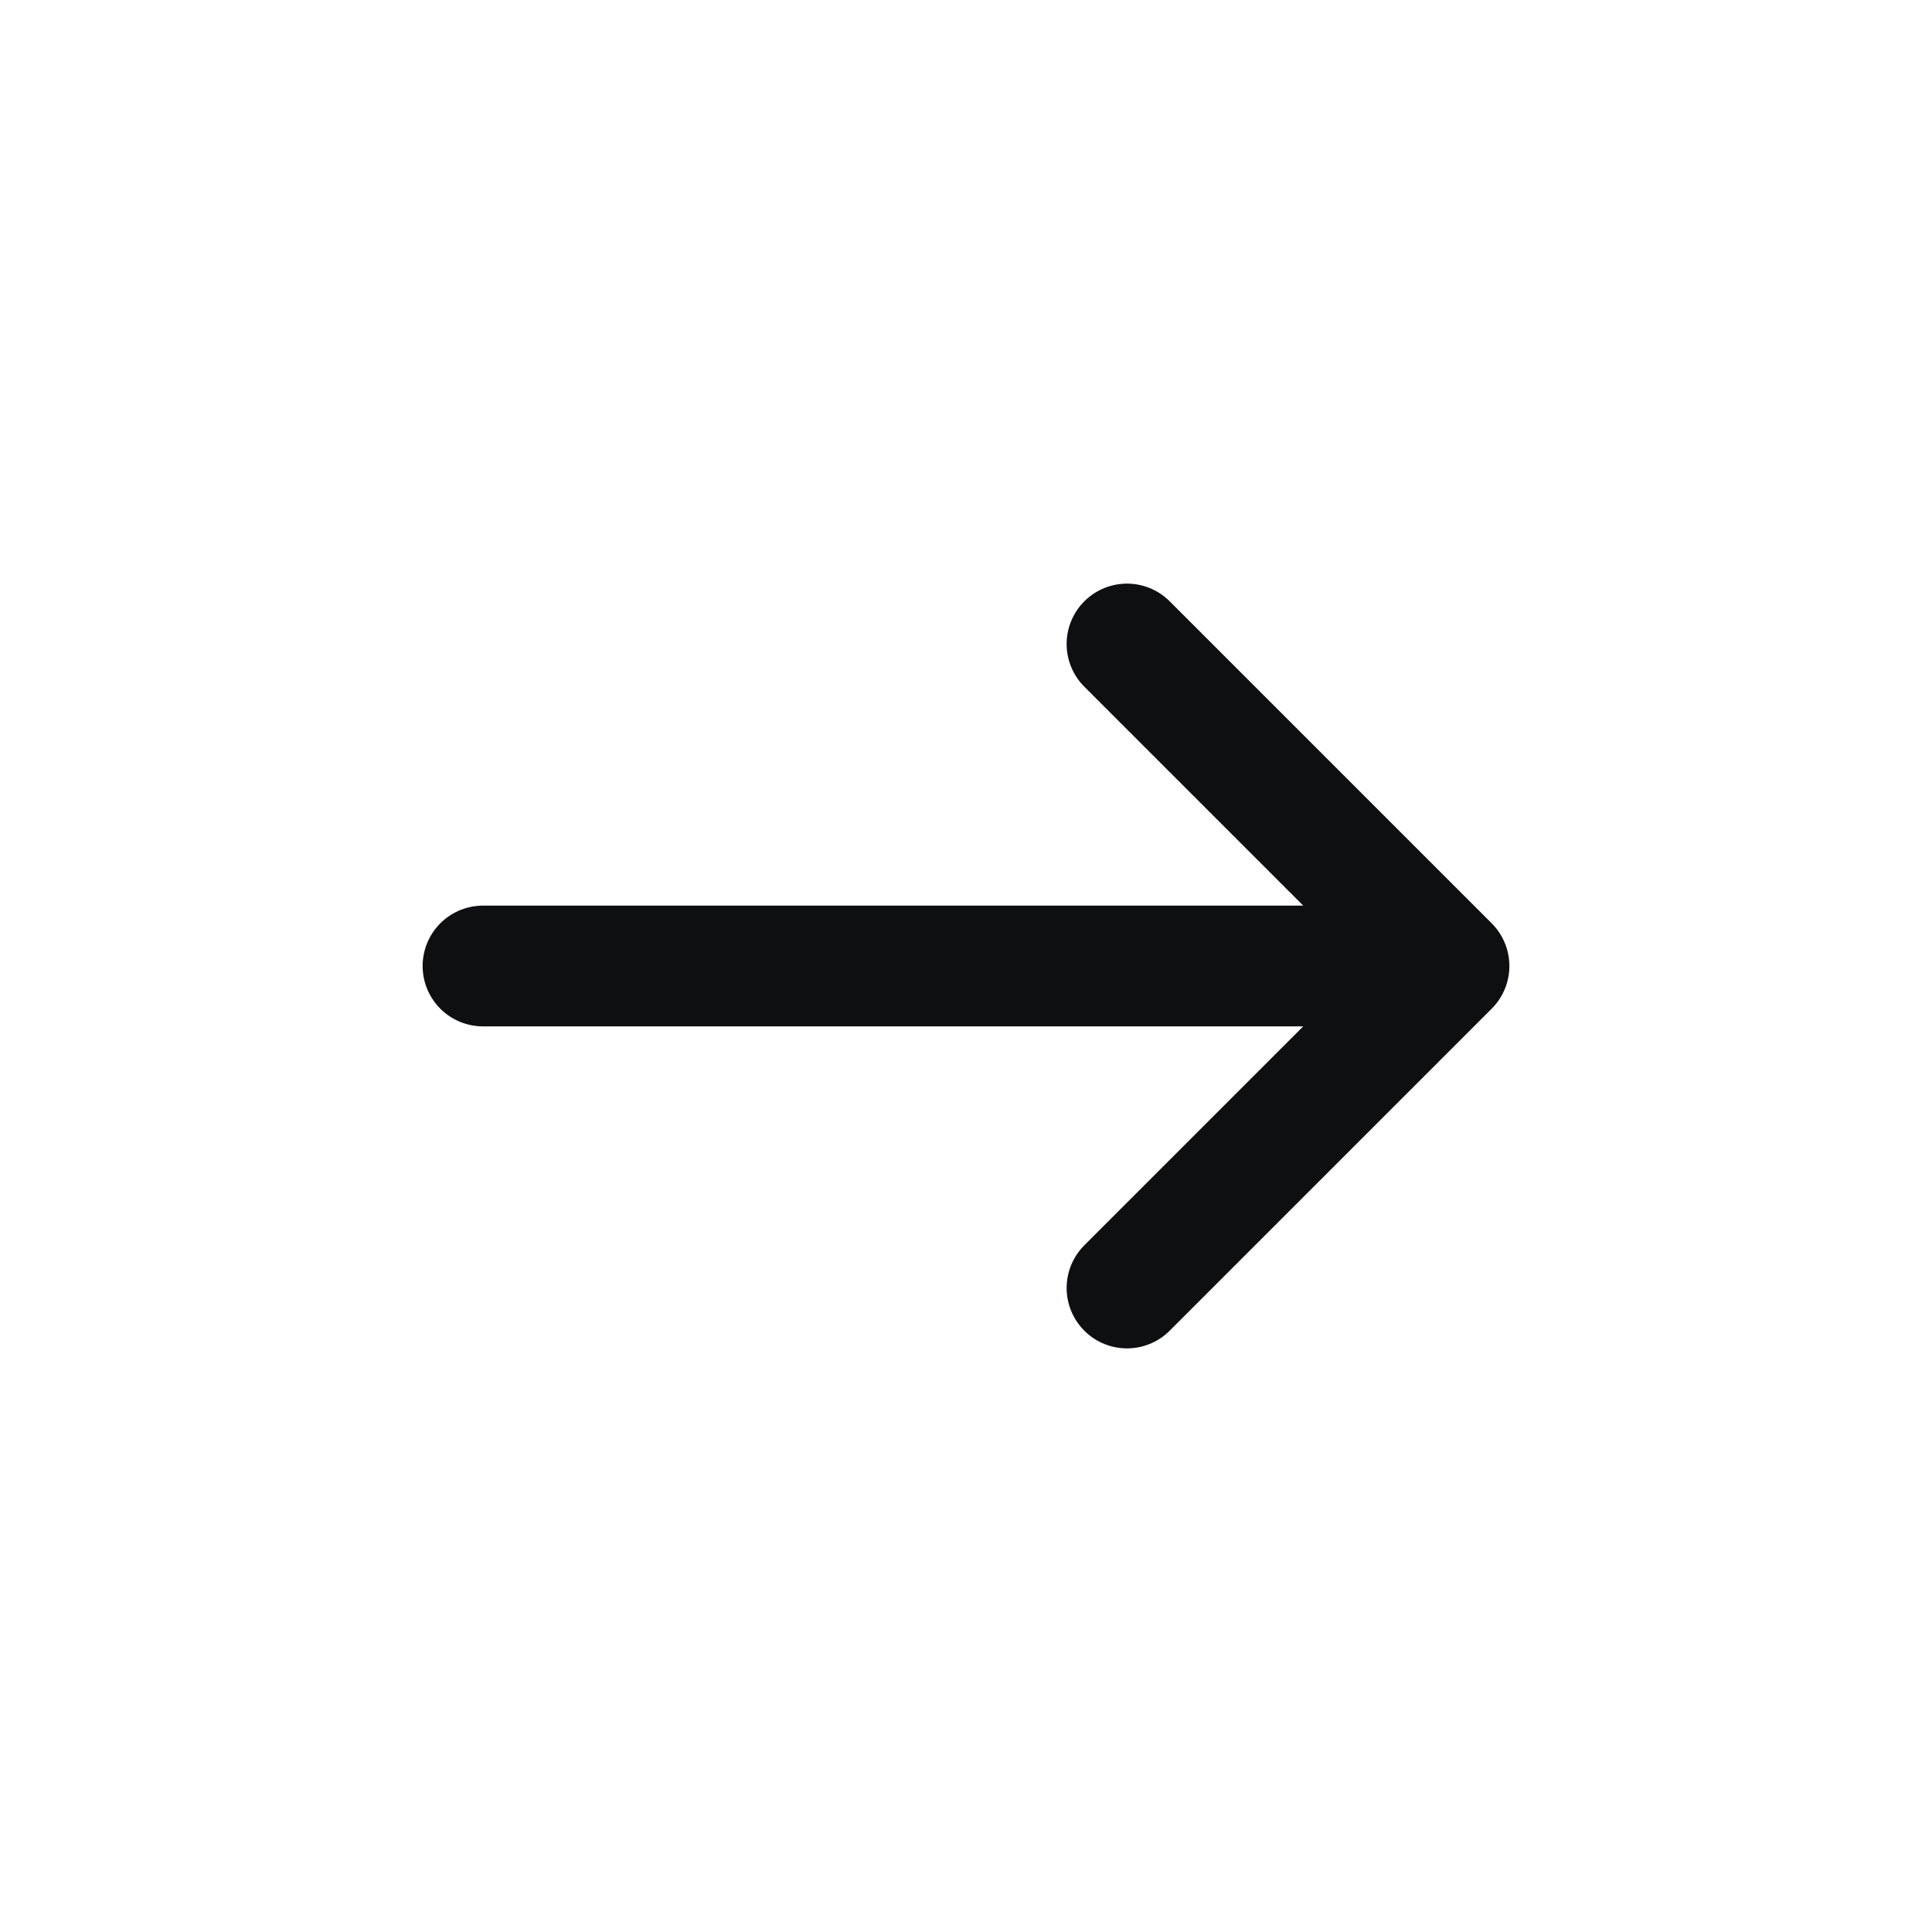
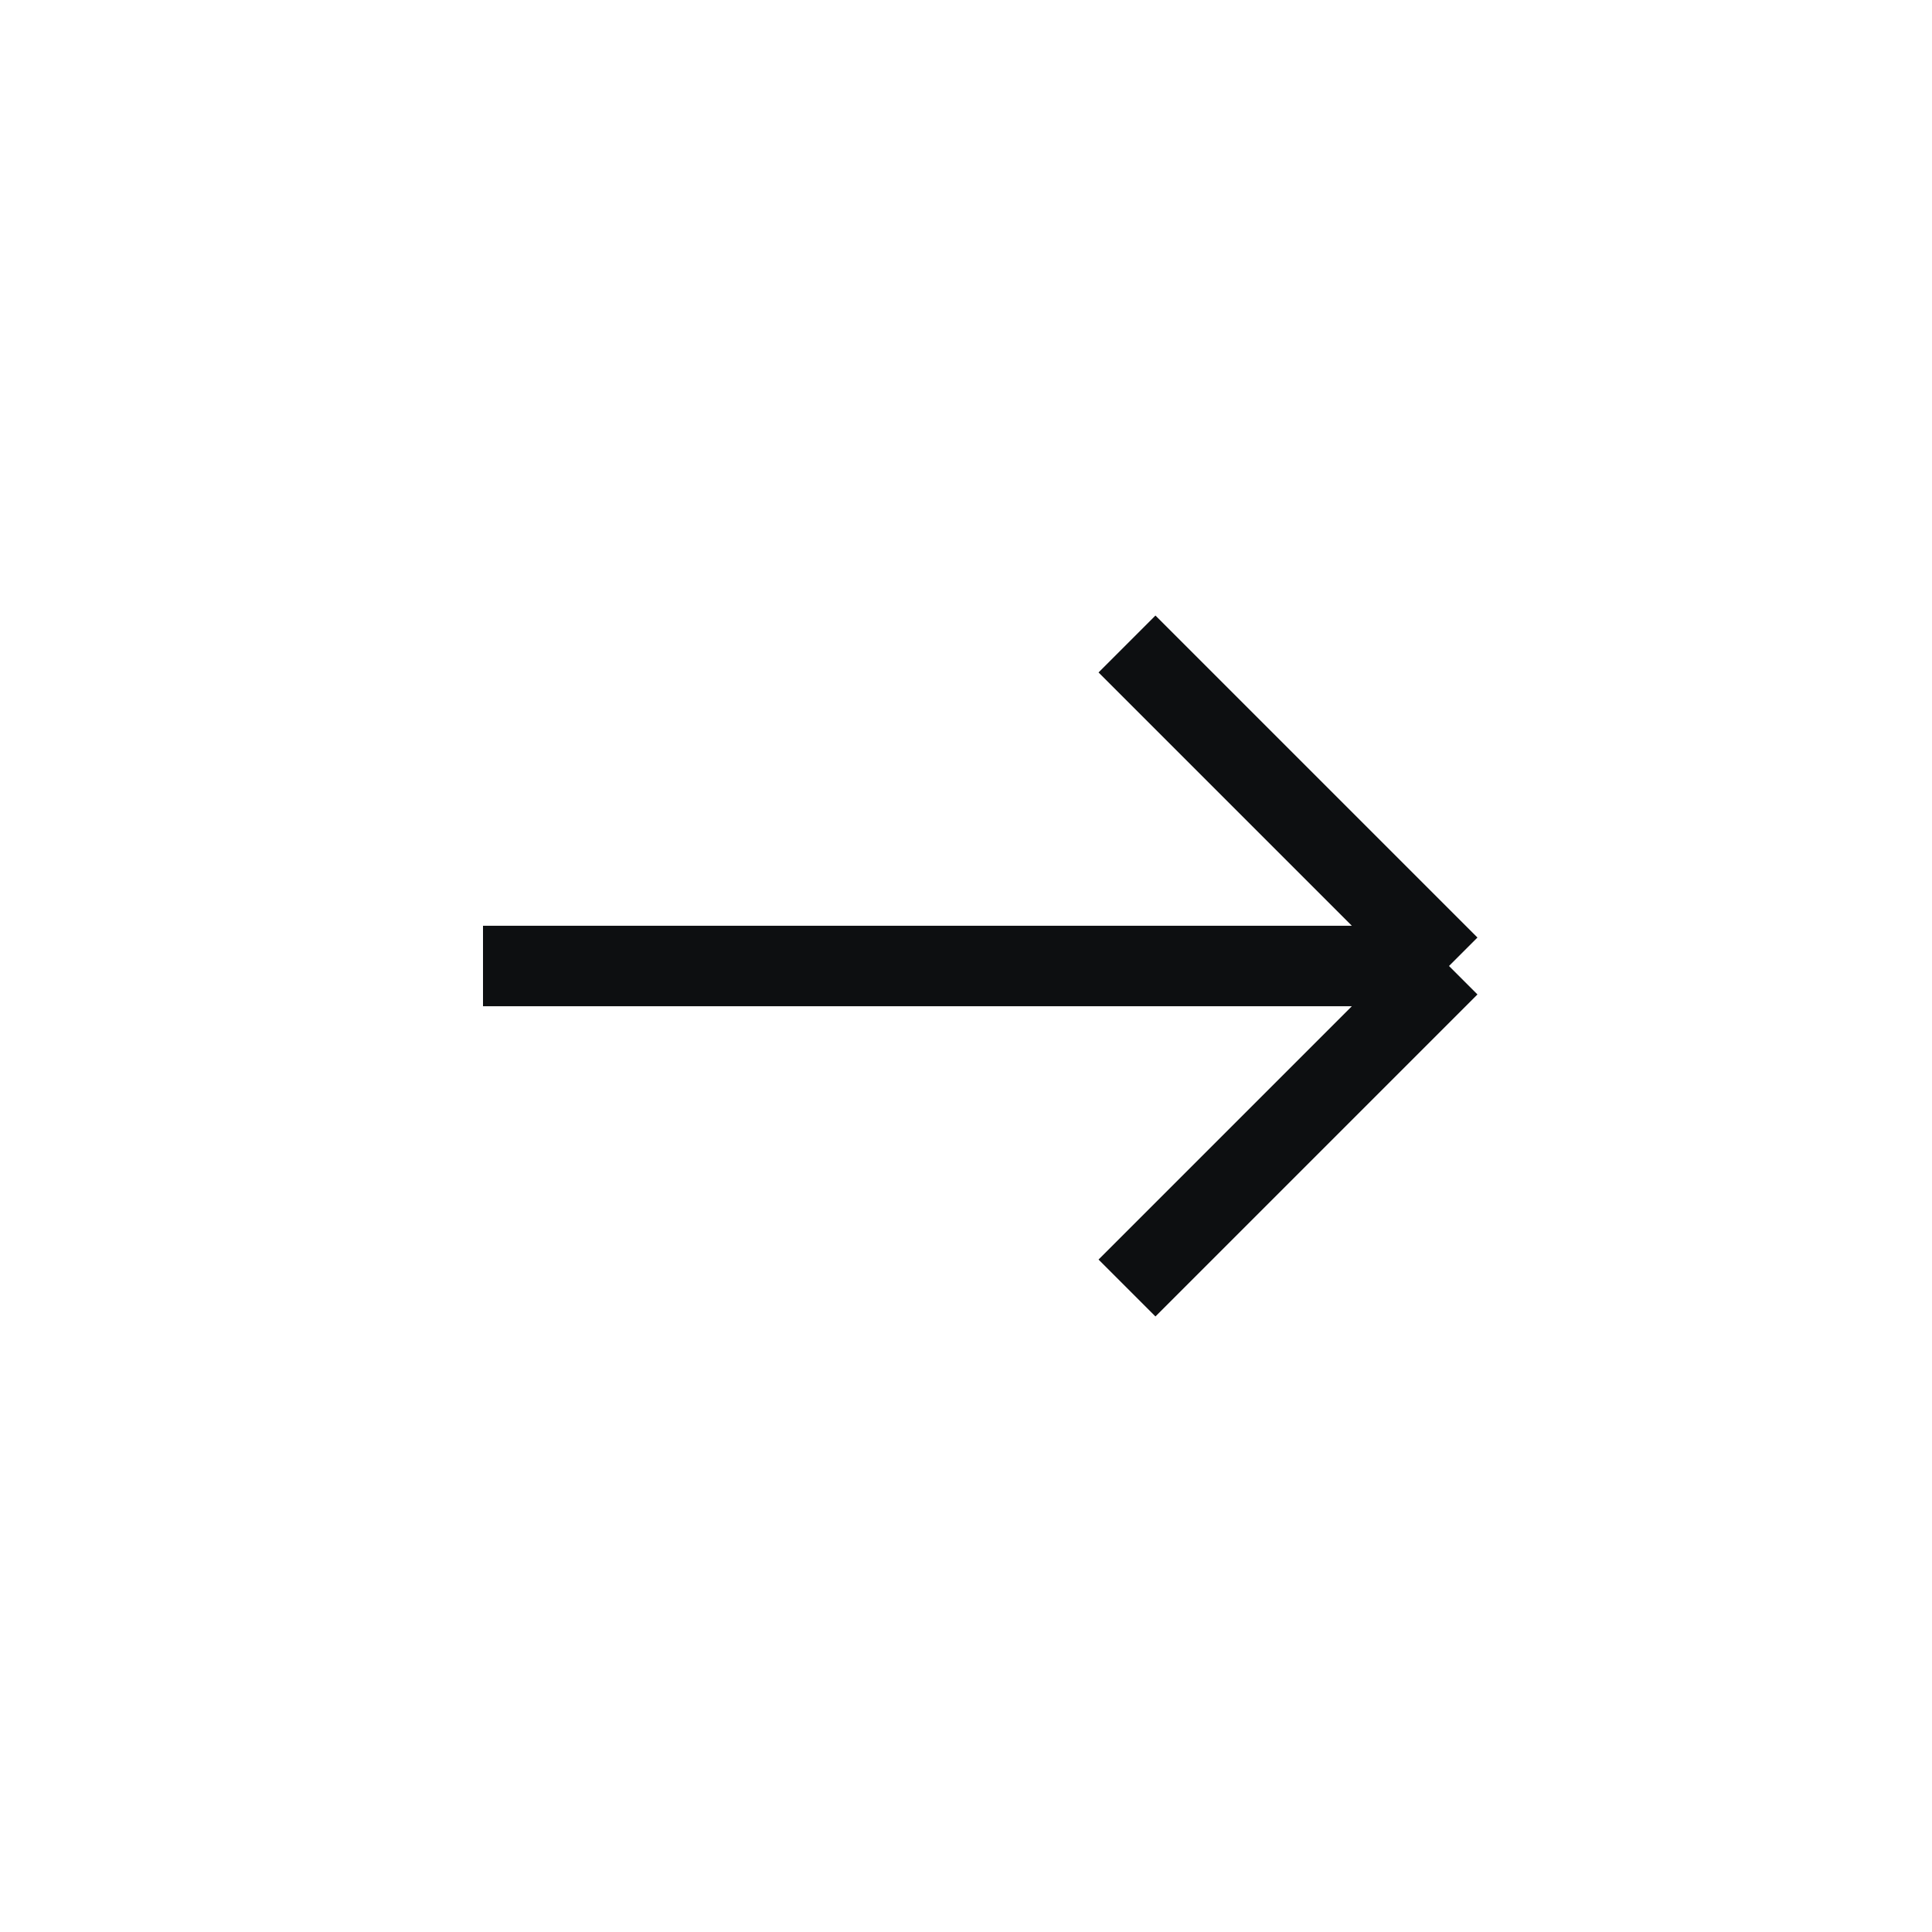
<svg xmlns="http://www.w3.org/2000/svg" width="24" height="24" viewBox="0 0 24 24" fill="none">
-   <path d="M14 8L18 12M18 12L14 16M18 12H6" stroke="#0D0F11" stroke-width="1.5" stroke-linecap="round" stroke-linejoin="round" />
+   <path d="M14 8L18 12M18 12L14 16M18 12H6" stroke="#0D0F11" strokeWidth="1.5" strokeLinecap="round" strokeLinejoin="round" />
</svg>
